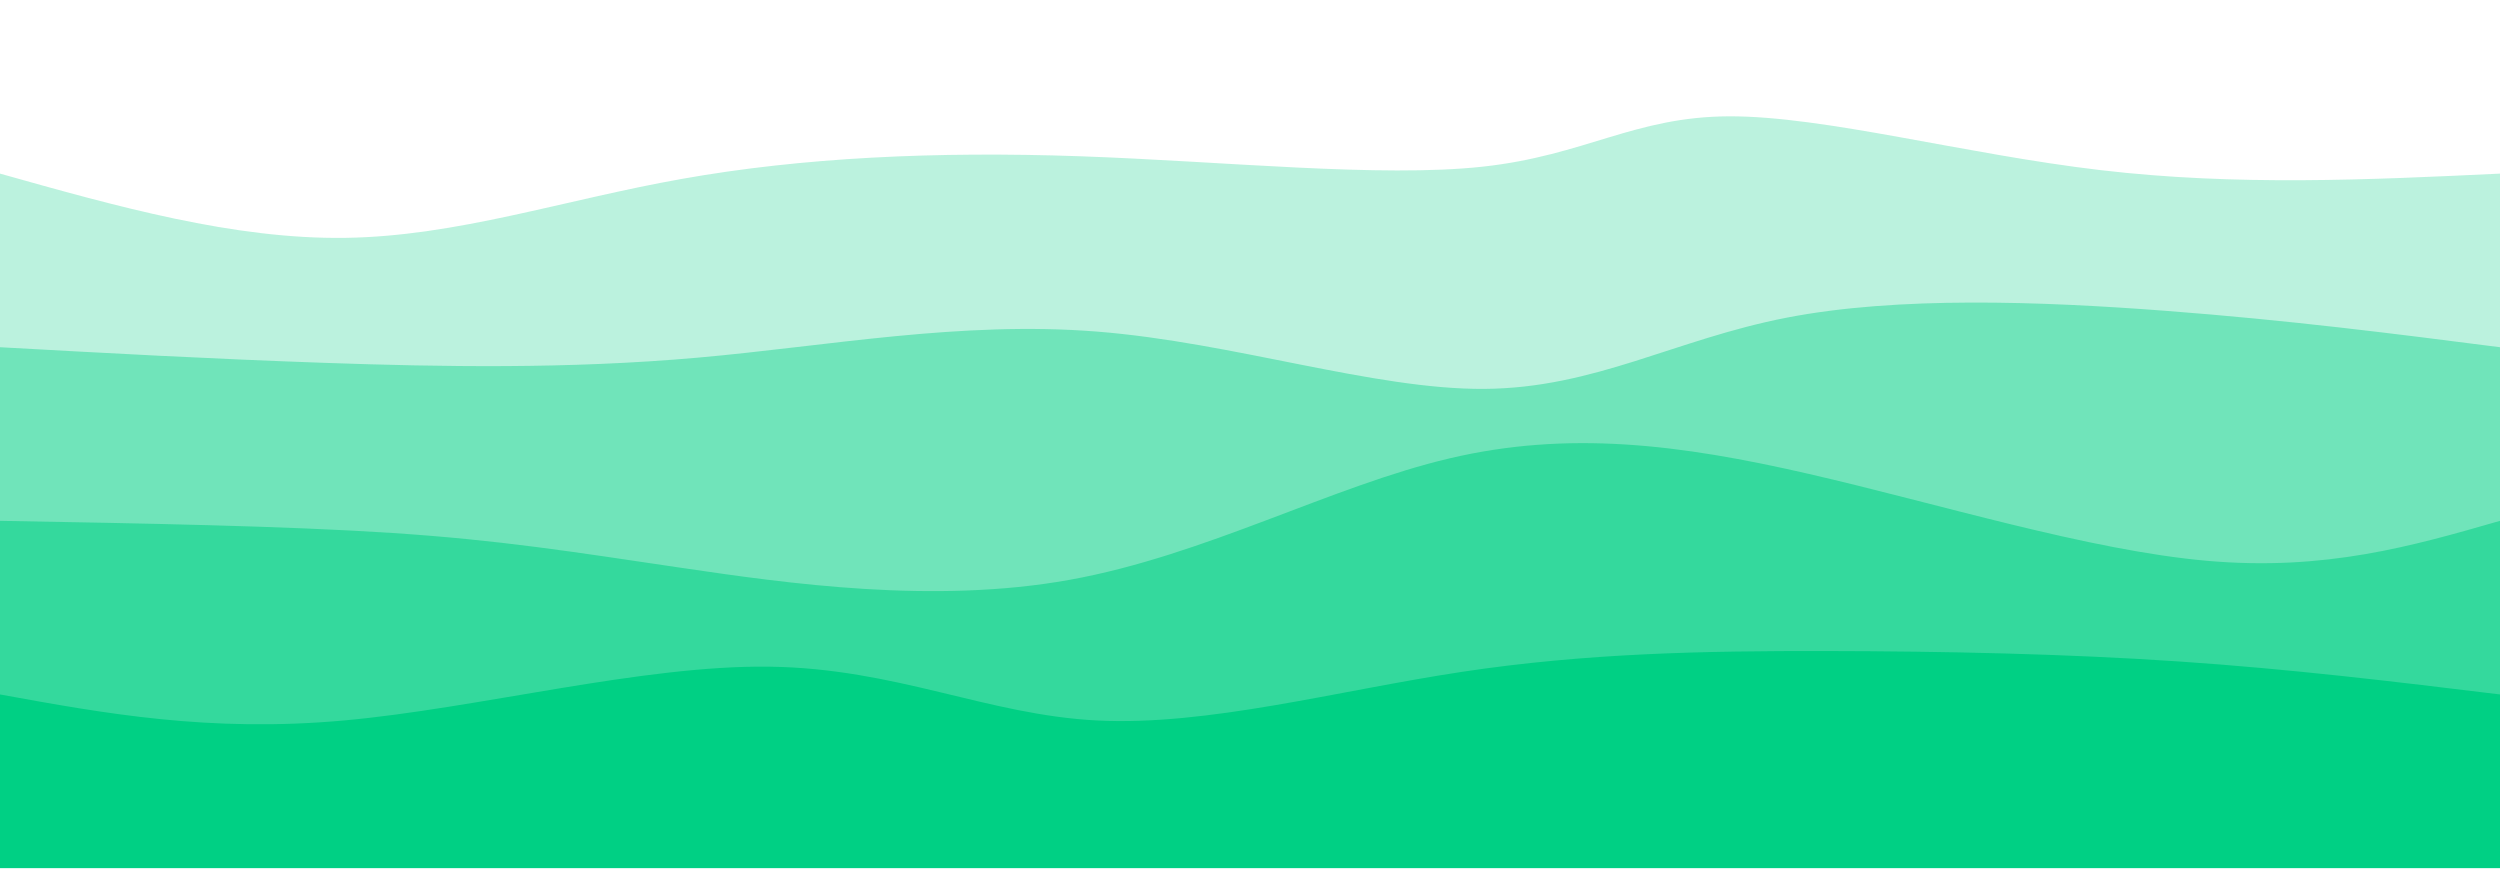
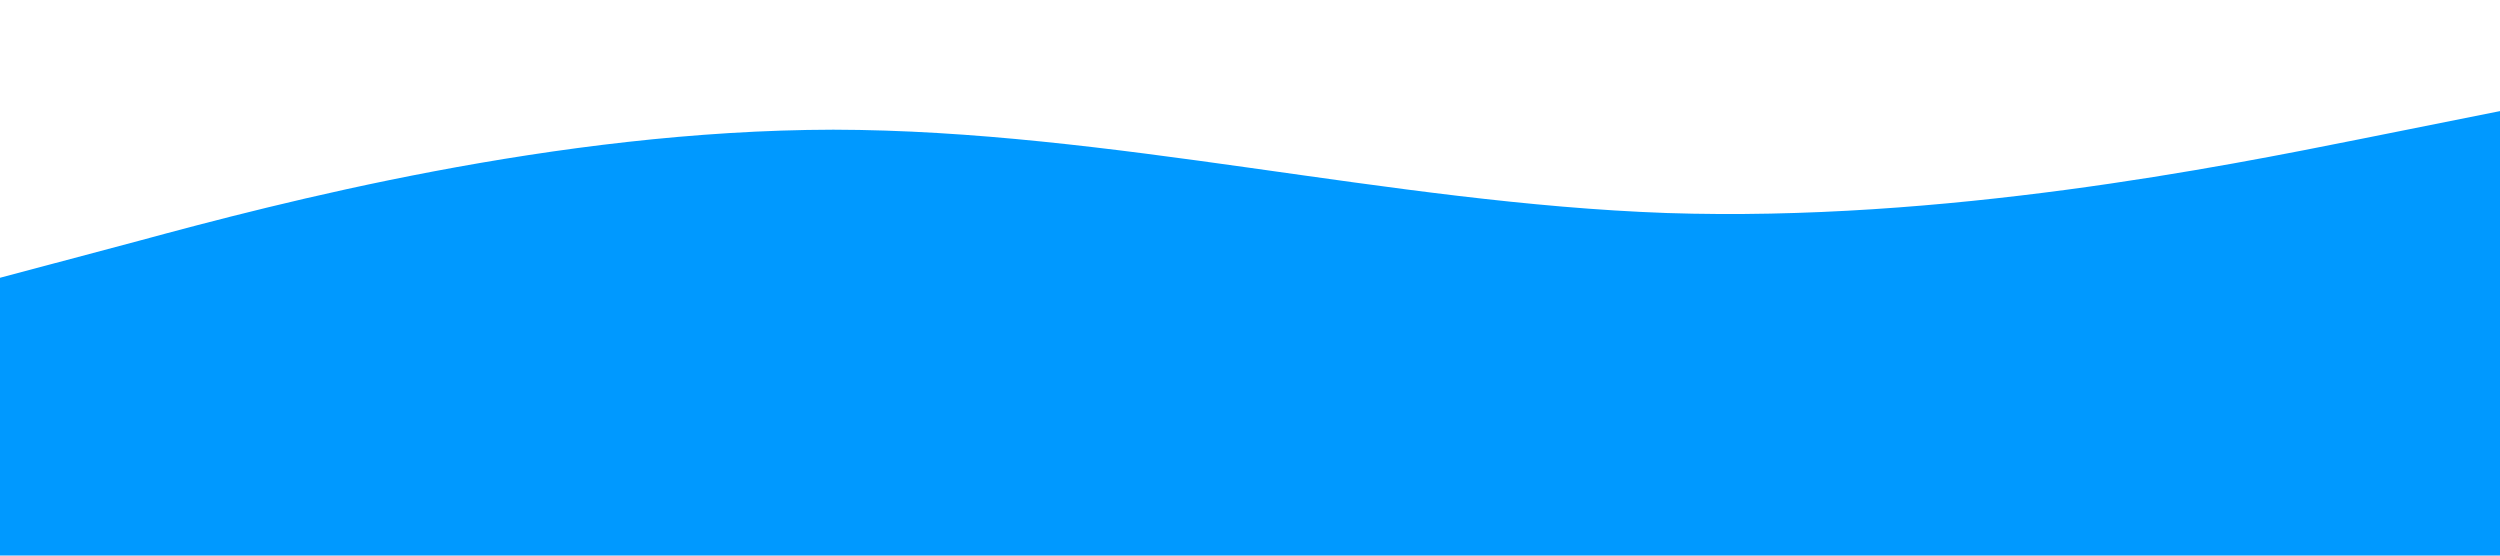
- <svg xmlns="http://www.w3.org/2000/svg" height="100%" width="100%" id="svg" viewBox="0 0 1440 500" class="transition duration-300 ease-in-out delay-150">
-   <path d="M 0,500 C 0,500 0,100 0,100 C 67.413,118.965 134.825,137.929 199,137 C 263.175,136.071 324.112,115.248 393,103 C 461.888,90.752 538.727,87.08 622,90 C 705.273,92.92 794.98,102.432 854,96 C 913.02,89.568 941.351,67.191 996,67 C 1050.649,66.809 1131.614,88.802 1210,98 C 1288.386,107.198 1364.193,103.599 1440,100 C 1440,100 1440,500 1440,500 Z" stroke="none" stroke-width="0" fill="#00d08444" class="transition-all duration-300 ease-in-out delay-150" />
-   <path d="M 0,500 C 0,500 0,200 0,200 C 60.129,203.336 120.258,206.671 187,209 C 253.742,211.329 327.096,212.651 402,206 C 476.904,199.349 553.358,184.726 632,191 C 710.642,197.274 791.471,224.445 855,224 C 918.529,223.555 964.758,195.496 1029,183 C 1093.242,170.504 1175.498,173.573 1247,179 C 1318.502,184.427 1379.251,192.214 1440,200 C 1440,200 1440,500 1440,500 Z" stroke="none" stroke-width="0" fill="#00d08466" class="transition-all duration-300 ease-in-out delay-150" />
-   <path d="M 0,500 C 0,500 0,300 0,300 C 82.075,301.463 164.15,302.927 226,307 C 287.85,311.073 329.476,317.756 392,327 C 454.524,336.244 537.947,348.049 616,334 C 694.053,319.951 766.736,280.049 835,264 C 903.264,247.951 967.11,255.756 1042,273 C 1116.89,290.244 1202.826,316.927 1271,323 C 1339.174,329.073 1389.587,314.537 1440,300 C 1440,300 1440,500 1440,500 Z" stroke="none" stroke-width="0" fill="#00d08488" class="transition-all duration-300 ease-in-out delay-150" />
-   <path d="M 0,500 C 0,500 0,400 0,400 C 60.326,410.991 120.651,421.983 198,415 C 275.349,408.017 369.72,383.06 443,384 C 516.28,384.94 568.467,411.777 632,415 C 695.533,418.223 770.411,397.833 842,387 C 913.589,376.167 981.889,374.891 1051,375 C 1120.111,375.109 1190.032,376.603 1255,381 C 1319.968,385.397 1379.984,392.699 1440,400 C 1440,400 1440,500 1440,500 Z" stroke="none" stroke-width="0" fill="#00d084ff" class="transition-all duration-300 ease-in-out delay-150" />
+ <svg xmlns="http://www.w3.org/2000/svg" viewBox="0 0 1440 320">
+   <path fill="#0099ff" fill-opacity="1" d="M0,160L80,138.7C160,117,320,75,480,74.7C640,75,800,117,960,122.7C1120,128,1280,96,1360,80L1440,64L1440,320L1360,320C1280,320,1120,320,960,320C800,320,640,320,480,320C320,320,160,320,80,320L0,320Z" />
</svg>
